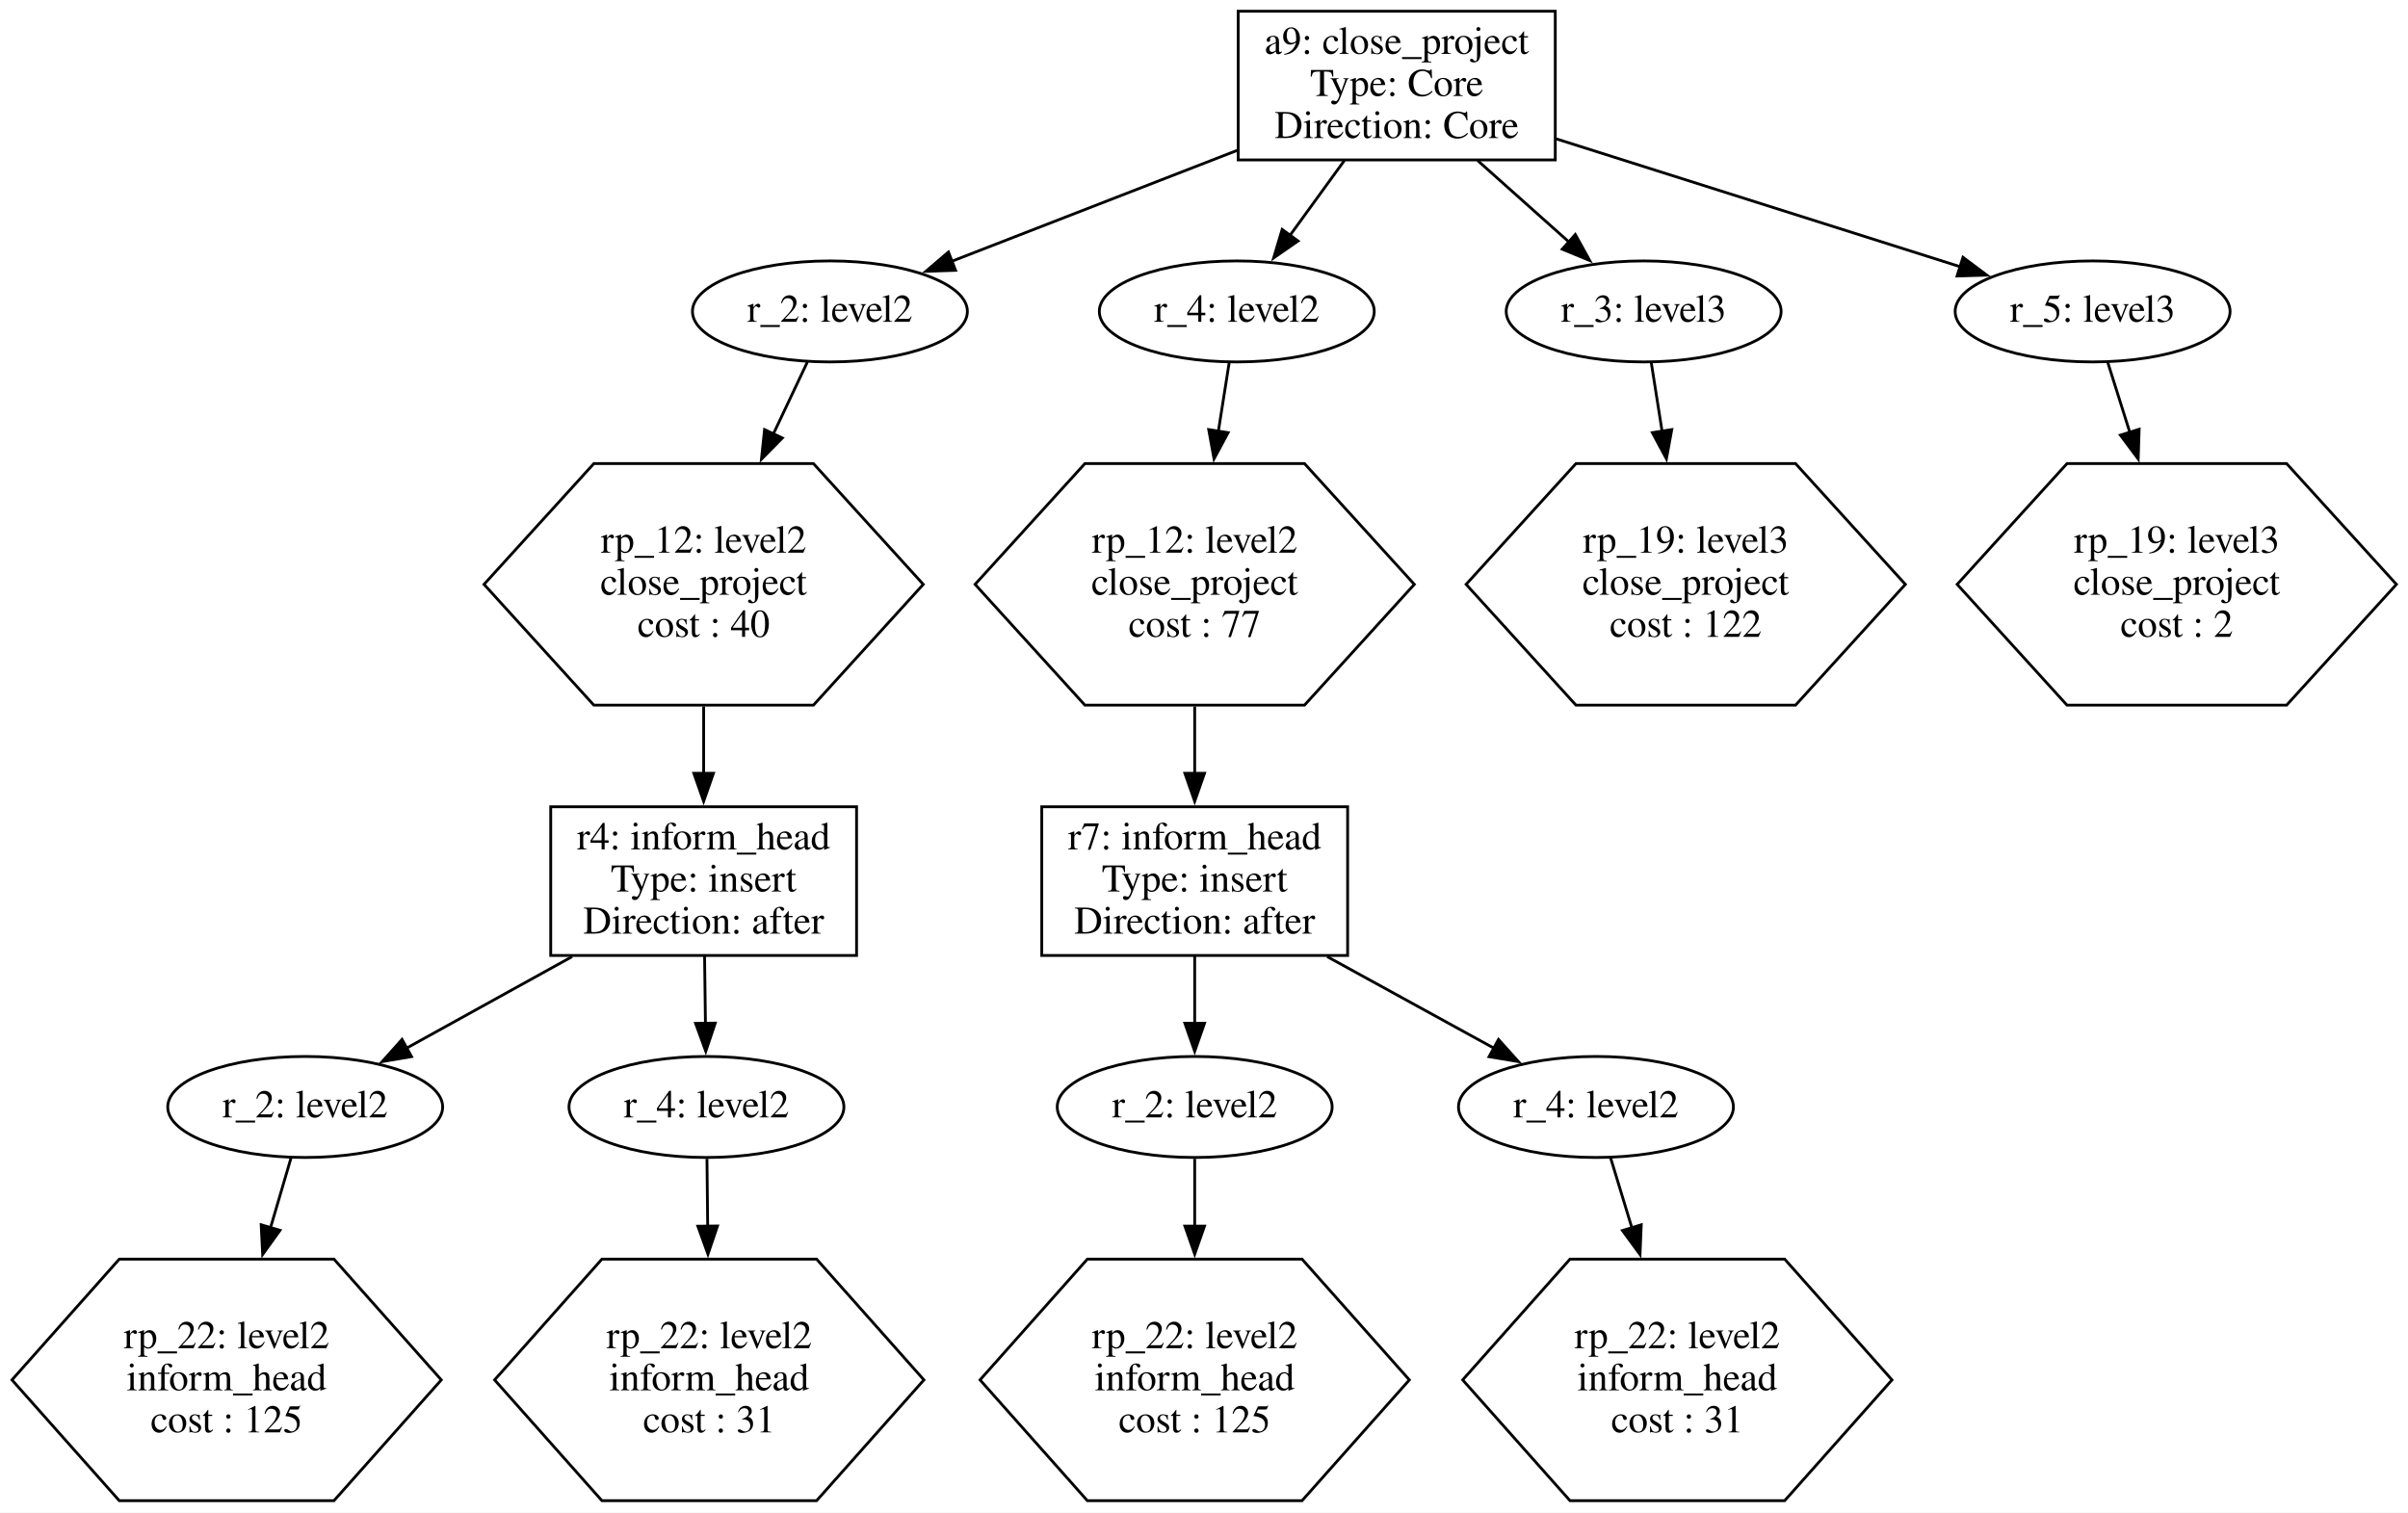
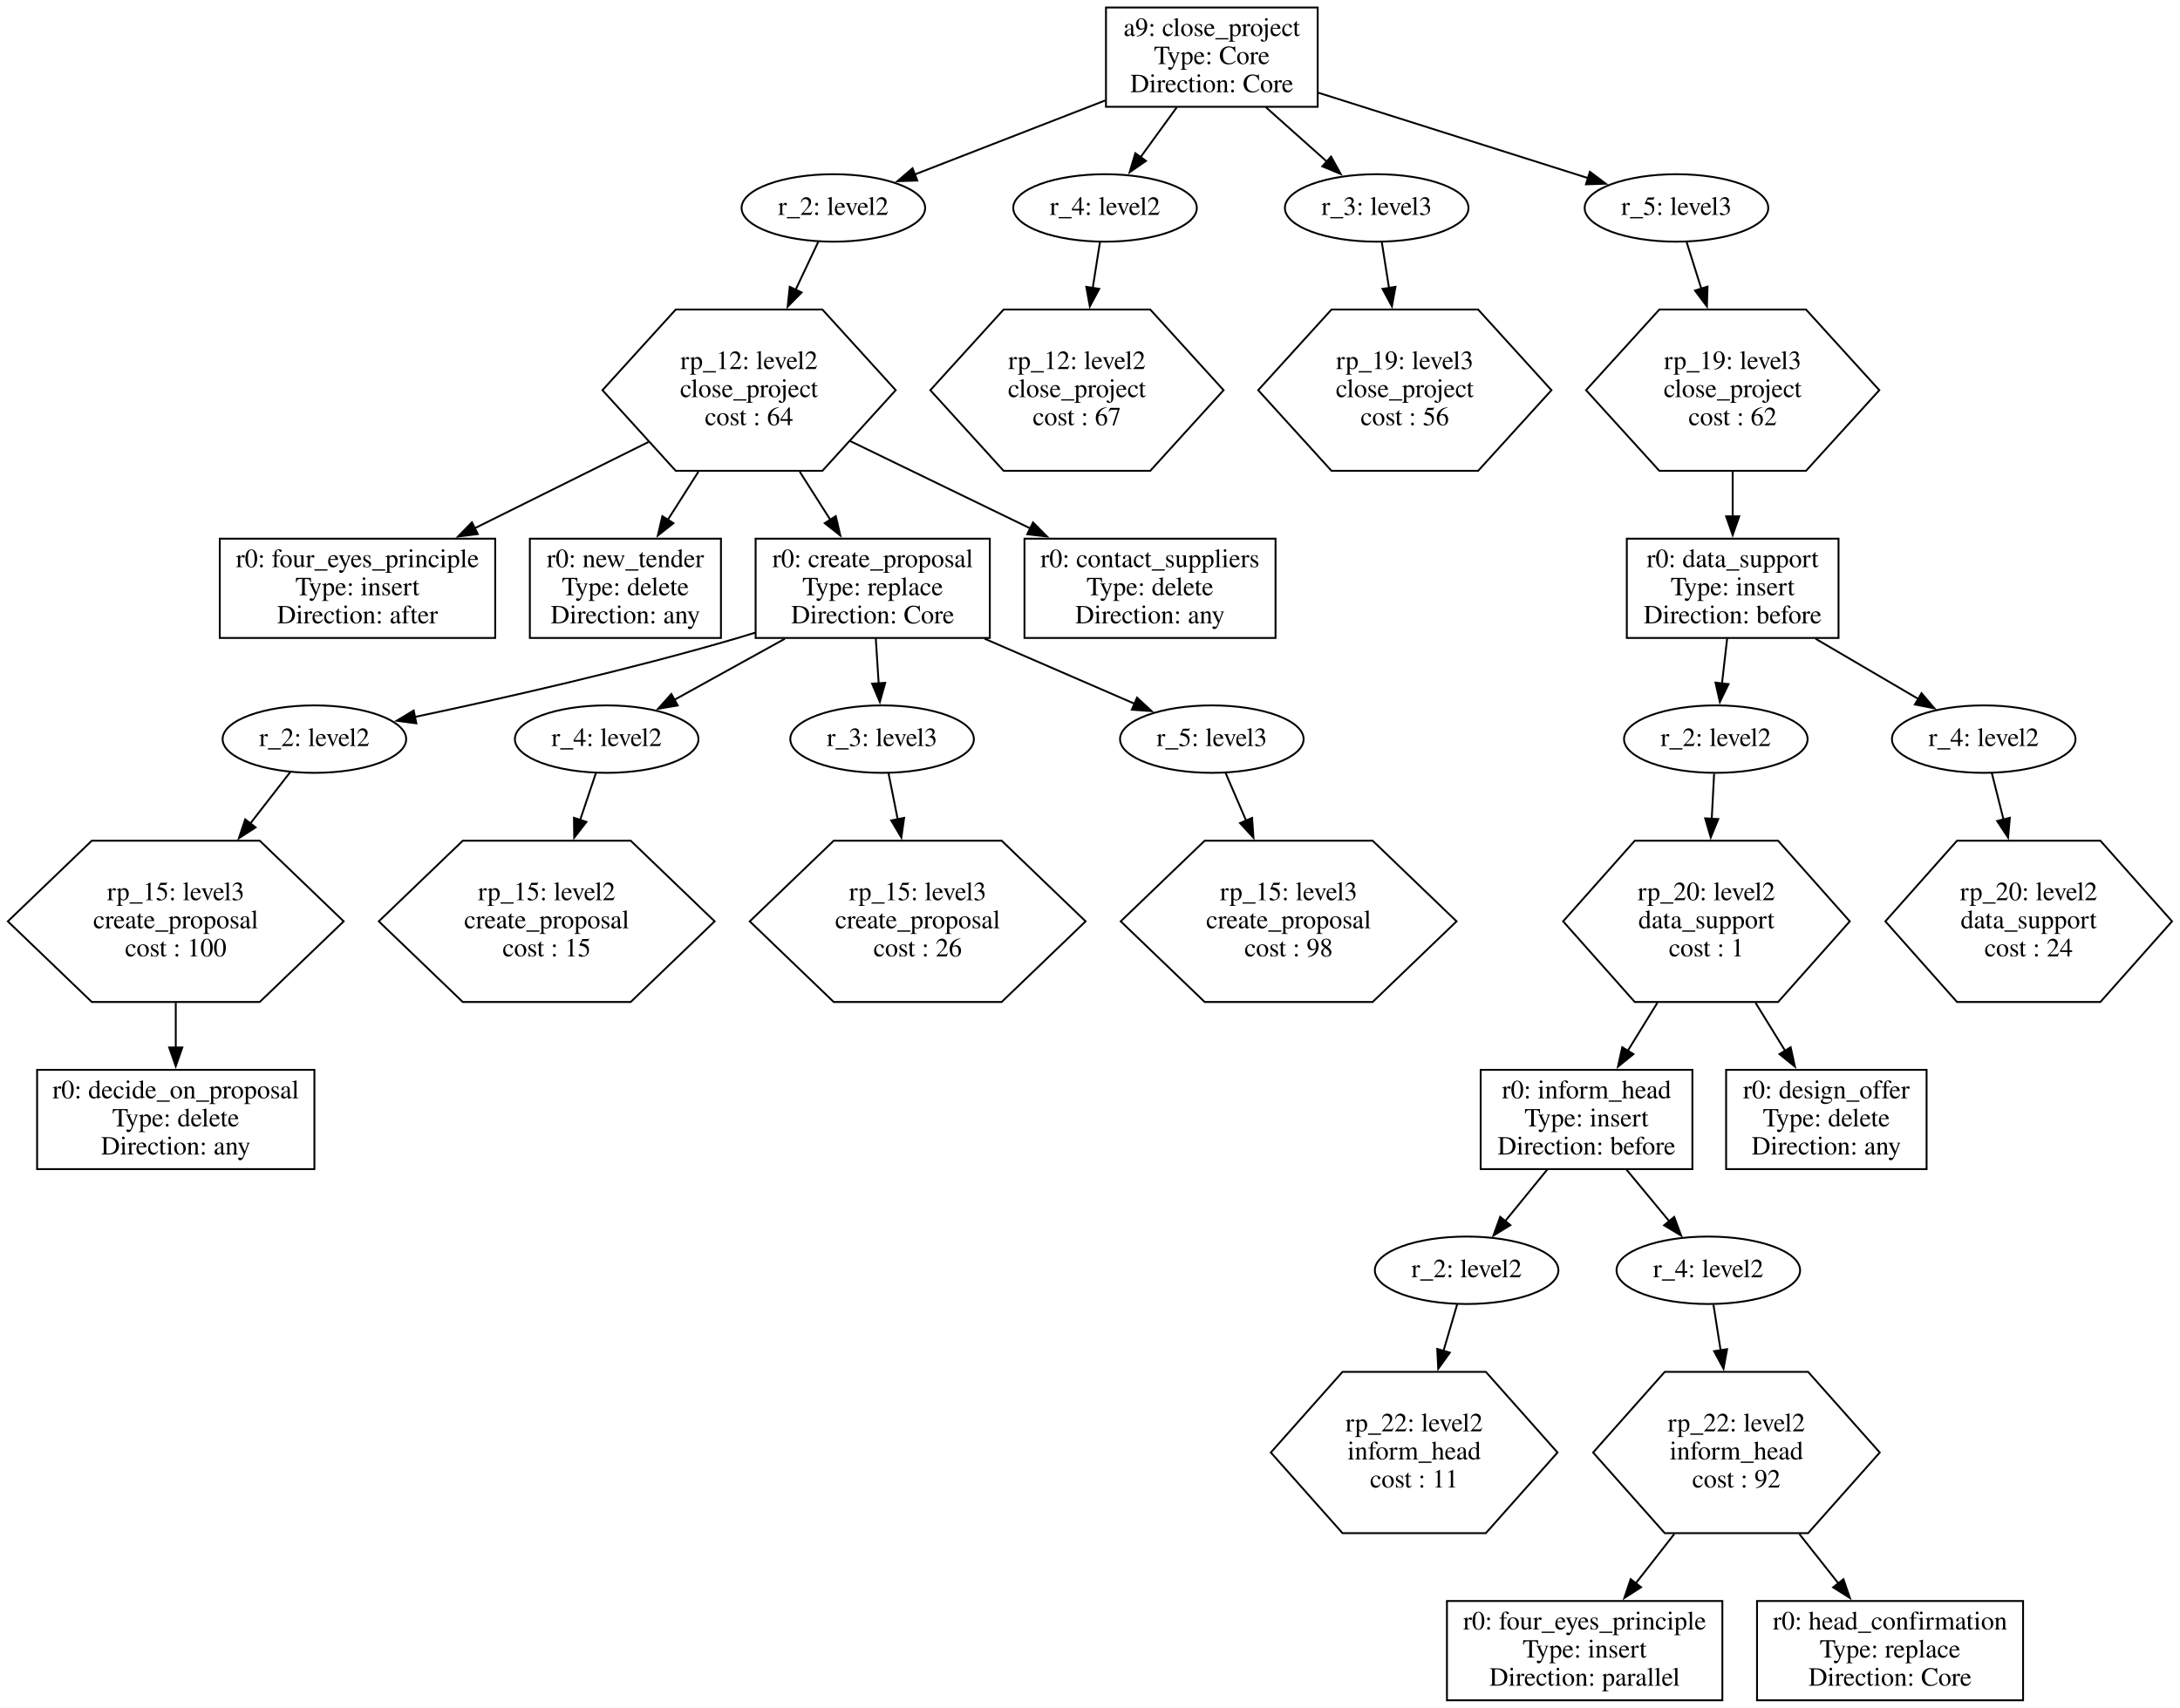
- <svg xmlns="http://www.w3.org/2000/svg" width="858pt" height="539pt" viewBox="0.00 0.00 858.13 539.10">
-   <g id="graph0" class="graph" transform="scale(1 1) rotate(0) translate(4 535.1)">
-     <polygon fill="white" stroke="none" points="-4,4 -4,-535.1 854.13,-535.1 854.13,4 -4,4" />
+ <svg xmlns="http://www.w3.org/2000/svg" width="1164pt" height="912pt" viewBox="0.00 0.00 1163.57 911.65">
+   <g id="graph0" class="graph" transform="scale(1 1) rotate(0) translate(4 907.65)">
+     <polygon fill="white" stroke="none" points="-4,4 -4,-907.65 1159.57,-907.65 1159.57,4 -4,4" />
    <g id="node1" class="node">
-       <polygon fill="none" stroke="black" points="550.25,-531.1 437.25,-531.1 437.25,-478.1 550.25,-478.1 550.25,-531.1" />
-       <text text-anchor="middle" x="493.75" y="-515.9" font-family="Times,serif" font-size="14.00">a9: close_project </text>
-       <text text-anchor="middle" x="493.75" y="-500.9" font-family="Times,serif" font-size="14.00"> Type: Core </text>
-       <text text-anchor="middle" x="493.75" y="-485.9" font-family="Times,serif" font-size="14.00"> Direction: Core</text>
+       <polygon fill="none" stroke="black" points="699.31,-903.65 586.31,-903.65 586.31,-850.65 699.31,-850.65 699.31,-903.65" />
+       <text text-anchor="middle" x="642.81" y="-888.45" font-family="Times,serif" font-size="14.00">a9: close_project </text>
+       <text text-anchor="middle" x="642.81" y="-873.45" font-family="Times,serif" font-size="14.00"> Type: Core </text>
+       <text text-anchor="middle" x="642.81" y="-858.45" font-family="Times,serif" font-size="14.00"> Direction: Core</text>
    </g>
    <g id="node2" class="node">
-       <ellipse fill="none" stroke="black" cx="291.75" cy="-424.1" rx="48.99" ry="18" />
-       <text text-anchor="middle" x="291.75" y="-420.4" font-family="Times,serif" font-size="14.00">r_2: level2</text>
+       <ellipse fill="none" stroke="black" cx="440.81" cy="-796.65" rx="48.99" ry="18" />
+       <text text-anchor="middle" x="440.81" y="-792.95" font-family="Times,serif" font-size="14.00">r_2: level2</text>
    </g>
    <g id="edge1" class="edge">
-       <path fill="none" stroke="black" d="M436.94,-481.52C404.62,-468.96 364.78,-453.48 335.01,-441.91" />
-       <polygon fill="black" stroke="black" points="336.53,-438.75 325.94,-438.39 334,-445.27 336.53,-438.75" />
+       <path fill="none" stroke="black" d="M586.01,-854.07C553.69,-841.51 513.84,-826.03 484.08,-814.46" />
+       <polygon fill="black" stroke="black" points="485.6,-811.29 475.01,-810.93 483.06,-817.82 485.6,-811.29" />
+     </g>
+     <g id="node17" class="node">
+       <ellipse fill="none" stroke="black" cx="585.81" cy="-796.65" rx="48.99" ry="18" />
+       <text text-anchor="middle" x="585.81" y="-792.95" font-family="Times,serif" font-size="14.00">r_4: level2</text>
+     </g>
+     <g id="edge16" class="edge">
+       <path fill="none" stroke="black" d="M624.15,-850.44C617.92,-841.87 610.98,-832.3 604.73,-823.7" />
+       <polygon fill="black" stroke="black" points="607.65,-821.76 598.94,-815.72 601.98,-825.87 607.65,-821.76" />
+     </g>
+     <g id="node19" class="node">
+       <ellipse fill="none" stroke="black" cx="730.81" cy="-796.65" rx="48.99" ry="18" />
+       <text text-anchor="middle" x="730.81" y="-792.95" font-family="Times,serif" font-size="14.00">r_3: level3</text>
+     </g>
+     <g id="edge18" class="edge">
+       <path fill="none" stroke="black" d="M671.63,-850.44C682.1,-841.1 693.87,-830.6 704.15,-821.44" />
+       <polygon fill="black" stroke="black" points="706.46,-824.07 711.59,-814.8 701.8,-818.84 706.46,-824.07" />
+     </g>
+     <g id="node21" class="node">
+       <ellipse fill="none" stroke="black" cx="890.81" cy="-796.65" rx="48.99" ry="18" />
+       <text text-anchor="middle" x="890.81" y="-792.95" font-family="Times,serif" font-size="14.00">r_5: level3</text>
+     </g>
+     <g id="edge20" class="edge">
+       <path fill="none" stroke="black" d="M699.71,-858.14C743.33,-844.33 802.81,-825.5 843.76,-812.54" />
+       <polygon fill="black" stroke="black" points="844.61,-815.94 853.09,-809.59 842.5,-809.27 844.61,-815.94" />
+     </g>
+     <g id="node3" class="node">
+       <polygon fill="none" stroke="black" points="474.08,-699.37 434.95,-742.42 356.68,-742.42 317.55,-699.37 356.68,-656.32 434.95,-656.32 474.08,-699.37" />
+       <text text-anchor="middle" x="395.81" y="-710.67" font-family="Times,serif" font-size="14.00">rp_12: level2 </text>
+       <text text-anchor="middle" x="395.81" y="-695.67" font-family="Times,serif" font-size="14.00"> close_project </text>
+       <text text-anchor="middle" x="395.81" y="-680.67" font-family="Times,serif" font-size="14.00"> cost : 64</text>
+     </g>
+     <g id="edge2" class="edge">
+       <path fill="none" stroke="black" d="M432.77,-778.61C429.28,-771.22 424.98,-762.13 420.57,-752.79" />
+       <polygon fill="black" stroke="black" points="423.85,-751.54 416.42,-743.99 417.52,-754.53 423.85,-751.54" />
+     </g>
+     <g id="node4" class="node">
+       <polygon fill="none" stroke="black" points="260.31,-620.1 113.31,-620.1 113.31,-567.1 260.31,-567.1 260.31,-620.1" />
+       <text text-anchor="middle" x="186.81" y="-604.9" font-family="Times,serif" font-size="14.00">r0: four_eyes_principle </text>
+       <text text-anchor="middle" x="186.81" y="-589.9" font-family="Times,serif" font-size="14.00"> Type: insert </text>
+       <text text-anchor="middle" x="186.81" y="-574.9" font-family="Times,serif" font-size="14.00"> Direction: after</text>
+     </g>
+     <g id="edge3" class="edge">
+       <path fill="none" stroke="black" d="M342.26,-671.78C313.92,-657.71 278.95,-640.35 249.36,-625.65" />
+       <polygon fill="black" stroke="black" points="251.01,-622.56 240.5,-621.25 247.9,-628.83 251.01,-622.56" />
+     </g>
+     <g id="node5" class="node">
+       <polygon fill="none" stroke="black" points="380.81,-620.1 278.81,-620.1 278.81,-567.1 380.81,-567.1 380.81,-620.1" />
+       <text text-anchor="middle" x="329.81" y="-604.9" font-family="Times,serif" font-size="14.00">r0: new_tender </text>
+       <text text-anchor="middle" x="329.81" y="-589.9" font-family="Times,serif" font-size="14.00"> Type: delete </text>
+       <text text-anchor="middle" x="329.81" y="-574.9" font-family="Times,serif" font-size="14.00"> Direction: any</text>
+     </g>
+     <g id="edge4" class="edge">
+       <path fill="none" stroke="black" d="M368.78,-655.86C363.36,-647.35 357.73,-638.48 352.48,-630.23" />
+       <polygon fill="black" stroke="black" points="355.44,-628.36 347.12,-621.8 349.53,-632.12 355.44,-628.36" />
+     </g>
+     <g id="node6" class="node">
+       <polygon fill="none" stroke="black" points="524.31,-620.1 399.31,-620.1 399.31,-567.1 524.31,-567.1 524.31,-620.1" />
+       <text text-anchor="middle" x="461.81" y="-604.9" font-family="Times,serif" font-size="14.00">r0: create_proposal </text>
+       <text text-anchor="middle" x="461.81" y="-589.9" font-family="Times,serif" font-size="14.00"> Type: replace </text>
+       <text text-anchor="middle" x="461.81" y="-574.9" font-family="Times,serif" font-size="14.00"> Direction: Core</text>
+     </g>
+     <g id="edge5" class="edge">
+       <path fill="none" stroke="black" d="M422.85,-655.86C428.27,-647.35 433.9,-638.48 439.15,-630.23" />
+       <polygon fill="black" stroke="black" points="442.1,-632.12 444.51,-621.8 436.19,-628.36 442.1,-632.12" />
+     </g>
+     <g id="node16" class="node">
+       <polygon fill="none" stroke="black" points="676.81,-620.1 542.81,-620.1 542.81,-567.1 676.81,-567.1 676.81,-620.1" />
+       <text text-anchor="middle" x="609.81" y="-604.9" font-family="Times,serif" font-size="14.00">r0: contact_suppliers </text>
+       <text text-anchor="middle" x="609.81" y="-589.9" font-family="Times,serif" font-size="14.00"> Type: delete </text>
+       <text text-anchor="middle" x="609.81" y="-574.9" font-family="Times,serif" font-size="14.00"> Direction: any</text>
+     </g>
+     <g id="edge15" class="edge">
+       <path fill="none" stroke="black" d="M449.82,-672.18C479.07,-658 515.4,-640.38 546.05,-625.52" />
+       <polygon fill="black" stroke="black" points="547.37,-628.77 554.84,-621.26 544.31,-622.47 547.37,-628.77" />
+     </g>
+     <g id="node7" class="node">
+       <ellipse fill="none" stroke="black" cx="163.81" cy="-513.1" rx="48.99" ry="18" />
+       <text text-anchor="middle" x="163.81" y="-509.4" font-family="Times,serif" font-size="14.00">r_2: level2</text>
+     </g>
+     <g id="edge6" class="edge">
+       <path fill="none" stroke="black" d="M399.12,-569.94C395.98,-568.95 392.87,-567.99 389.81,-567.1 331.53,-550 263.53,-534.66 217.47,-524.94" />
+       <polygon fill="black" stroke="black" points="218.23,-521.52 207.73,-522.9 216.8,-528.37 218.23,-521.52" />
+     </g>
+     <g id="node10" class="node">
+       <ellipse fill="none" stroke="black" cx="319.81" cy="-513.1" rx="48.99" ry="18" />
+       <text text-anchor="middle" x="319.81" y="-509.4" font-family="Times,serif" font-size="14.00">r_4: level2</text>
+     </g>
+     <g id="edge9" class="edge">
+       <path fill="none" stroke="black" d="M414.92,-566.68C395.75,-556.07 373.9,-544 355.99,-534.1" />
+       <polygon fill="black" stroke="black" points="357.72,-531.05 347.27,-529.28 354.33,-537.18 357.72,-531.05" />
+     </g>
+     <g id="node12" class="node">
+       <ellipse fill="none" stroke="black" cx="466.81" cy="-513.1" rx="48.99" ry="18" />
+       <text text-anchor="middle" x="466.81" y="-509.4" font-family="Times,serif" font-size="14.00">r_3: level3</text>
+     </g>
+     <g id="edge11" class="edge">
+       <path fill="none" stroke="black" d="M463.45,-566.89C463.94,-559.17 464.49,-550.66 464.99,-542.76" />
+       <polygon fill="black" stroke="black" points="468.47,-543.14 465.61,-532.94 461.49,-542.7 468.47,-543.14" />
+     </g>
+     <g id="node14" class="node">
+       <ellipse fill="none" stroke="black" cx="642.81" cy="-513.1" rx="48.99" ry="18" />
+       <text text-anchor="middle" x="642.81" y="-509.4" font-family="Times,serif" font-size="14.00">r_5: level3</text>
+     </g>
+     <g id="edge13" class="edge">
+       <path fill="none" stroke="black" d="M521.58,-566.68C547.84,-555.29 578,-542.21 601.68,-531.94" />
+       <polygon fill="black" stroke="black" points="602.89,-535.23 610.67,-528.04 600.11,-528.81 602.89,-535.23" />
+     </g>
+     <g id="node8" class="node">
+       <polygon fill="none" stroke="black" points="179.44,-415.82 134.63,-458.87 45,-458.87 0.18,-415.82 45,-372.77 134.63,-372.77 179.44,-415.82" />
+       <text text-anchor="middle" x="89.81" y="-427.12" font-family="Times,serif" font-size="14.00">rp_15: level3 </text>
+       <text text-anchor="middle" x="89.81" y="-412.12" font-family="Times,serif" font-size="14.00"> create_proposal </text>
+       <text text-anchor="middle" x="89.81" y="-397.12" font-family="Times,serif" font-size="14.00"> cost : 100</text>
+     </g>
+     <g id="edge7" class="edge">
+       <path fill="none" stroke="black" d="M150.92,-495.5C144.84,-487.67 137.21,-477.85 129.43,-467.83" />
+       <polygon fill="black" stroke="black" points="132.42,-465.97 123.52,-460.21 126.89,-470.26 132.42,-465.97" />
    </g>
    <g id="node9" class="node">
-       <ellipse fill="none" stroke="black" cx="436.75" cy="-424.1" rx="48.99" ry="18" />
-       <text text-anchor="middle" x="436.75" y="-420.4" font-family="Times,serif" font-size="14.00">r_4: level2</text>
+       <polygon fill="none" stroke="black" points="163.81,-336.55 15.81,-336.55 15.81,-283.55 163.81,-283.55 163.81,-336.55" />
+       <text text-anchor="middle" x="89.81" y="-321.35" font-family="Times,serif" font-size="14.00">r0: decide_on_proposal </text>
+       <text text-anchor="middle" x="89.81" y="-306.35" font-family="Times,serif" font-size="14.00"> Type: delete </text>
+       <text text-anchor="middle" x="89.81" y="-291.35" font-family="Times,serif" font-size="14.00"> Direction: any</text>
    </g>
    <g id="edge8" class="edge">
-       <path fill="none" stroke="black" d="M475.09,-477.89C468.86,-469.32 461.92,-459.76 455.67,-451.15" />
-       <polygon fill="black" stroke="black" points="458.58,-449.21 449.88,-443.17 452.92,-453.32 458.58,-449.21" />
-     </g>
-     <g id="node16" class="node">
-       <ellipse fill="none" stroke="black" cx="581.75" cy="-424.1" rx="48.99" ry="18" />
-       <text text-anchor="middle" x="581.75" y="-420.4" font-family="Times,serif" font-size="14.00">r_3: level3</text>
-     </g>
-     <g id="edge15" class="edge">
-       <path fill="none" stroke="black" d="M522.57,-477.89C533.03,-468.56 544.81,-458.05 555.08,-448.89" />
-       <polygon fill="black" stroke="black" points="557.39,-451.52 562.52,-442.25 552.73,-446.29 557.39,-451.52" />
+       <path fill="none" stroke="black" d="M89.81,-372.31C89.81,-364.36 89.81,-356.1 89.81,-348.32" />
+       <polygon fill="black" stroke="black" points="93.31,-348.49 89.81,-338.49 86.31,-348.49 93.31,-348.49" />
+     </g>
+     <g id="node11" class="node">
+       <polygon fill="none" stroke="black" points="377.44,-415.82 332.63,-458.87 243,-458.87 198.18,-415.82 243,-372.77 332.63,-372.77 377.44,-415.82" />
+       <text text-anchor="middle" x="287.81" y="-427.12" font-family="Times,serif" font-size="14.00">rp_15: level2 </text>
+       <text text-anchor="middle" x="287.81" y="-412.12" font-family="Times,serif" font-size="14.00"> create_proposal </text>
+       <text text-anchor="middle" x="287.81" y="-397.12" font-family="Times,serif" font-size="14.00"> cost : 15</text>
+     </g>
+     <g id="edge10" class="edge">
+       <path fill="none" stroke="black" d="M314.09,-495.06C311.66,-487.83 308.69,-478.97 305.62,-469.84" />
+       <polygon fill="black" stroke="black" points="308.99,-468.88 302.49,-460.51 302.35,-471.1 308.99,-468.88" />
+     </g>
+     <g id="node13" class="node">
+       <polygon fill="none" stroke="black" points="575.44,-415.82 530.63,-458.87 441,-458.87 396.18,-415.82 441,-372.77 530.63,-372.77 575.44,-415.82" />
+       <text text-anchor="middle" x="485.81" y="-427.12" font-family="Times,serif" font-size="14.00">rp_15: level3 </text>
+       <text text-anchor="middle" x="485.81" y="-412.12" font-family="Times,serif" font-size="14.00"> create_proposal </text>
+       <text text-anchor="middle" x="485.81" y="-397.12" font-family="Times,serif" font-size="14.00"> cost : 26</text>
+     </g>
+     <g id="edge12" class="edge">
+       <path fill="none" stroke="black" d="M470.21,-495.06C471.64,-487.91 473.38,-479.16 475.18,-470.13" />
+       <polygon fill="black" stroke="black" points="478.57,-471.05 477.09,-460.56 471.7,-469.68 478.57,-471.05" />
+     </g>
+     <g id="node15" class="node">
+       <polygon fill="none" stroke="black" points="773.44,-415.82 728.63,-458.87 639,-458.87 594.18,-415.82 639,-372.77 728.63,-372.77 773.44,-415.82" />
+       <text text-anchor="middle" x="683.81" y="-427.12" font-family="Times,serif" font-size="14.00">rp_15: level3 </text>
+       <text text-anchor="middle" x="683.81" y="-412.12" font-family="Times,serif" font-size="14.00"> create_proposal </text>
+       <text text-anchor="middle" x="683.81" y="-397.12" font-family="Times,serif" font-size="14.00"> cost : 98</text>
+     </g>
+     <g id="edge14" class="edge">
+       <path fill="none" stroke="black" d="M650.14,-495.06C653.29,-487.75 657.15,-478.77 661.13,-469.54" />
+       <polygon fill="black" stroke="black" points="664.3,-471.03 665.03,-460.47 657.87,-468.27 664.3,-471.03" />
    </g>
    <g id="node18" class="node">
-       <ellipse fill="none" stroke="black" cx="741.75" cy="-424.1" rx="48.99" ry="18" />
-       <text text-anchor="middle" x="741.75" y="-420.4" font-family="Times,serif" font-size="14.00">r_5: level3</text>
+       <polygon fill="none" stroke="black" points="649.08,-699.37 609.95,-742.42 531.68,-742.42 492.55,-699.37 531.68,-656.32 609.95,-656.32 649.08,-699.37" />
+       <text text-anchor="middle" x="570.81" y="-710.67" font-family="Times,serif" font-size="14.00">rp_12: level2 </text>
+       <text text-anchor="middle" x="570.81" y="-695.67" font-family="Times,serif" font-size="14.00"> close_project </text>
+       <text text-anchor="middle" x="570.81" y="-680.67" font-family="Times,serif" font-size="14.00"> cost : 67</text>
    </g>
    <g id="edge17" class="edge">
-       <path fill="none" stroke="black" d="M550.65,-485.59C594.27,-471.78 653.74,-452.95 694.7,-439.99" />
-       <polygon fill="black" stroke="black" points="695.55,-443.39 704.03,-437.04 693.44,-436.72 695.55,-443.39" />
-     </g>
-     <g id="node3" class="node">
-       <polygon fill="none" stroke="black" points="325.02,-326.82 285.88,-369.87 207.62,-369.87 168.48,-326.82 207.62,-283.77 285.88,-283.77 325.02,-326.82" />
-       <text text-anchor="middle" x="246.75" y="-338.12" font-family="Times,serif" font-size="14.00">rp_12: level2 </text>
-       <text text-anchor="middle" x="246.75" y="-323.12" font-family="Times,serif" font-size="14.00"> close_project </text>
-       <text text-anchor="middle" x="246.75" y="-308.12" font-family="Times,serif" font-size="14.00"> cost : 40</text>
-     </g>
-     <g id="edge2" class="edge">
-       <path fill="none" stroke="black" d="M283.71,-406.06C280.22,-398.67 275.92,-389.58 271.51,-380.24" />
-       <polygon fill="black" stroke="black" points="274.79,-378.99 267.35,-371.44 268.46,-381.98 274.79,-378.99" />
-     </g>
-     <g id="node4" class="node">
-       <polygon fill="none" stroke="black" points="301.25,-247.55 192.25,-247.55 192.25,-194.55 301.25,-194.55 301.25,-247.55" />
-       <text text-anchor="middle" x="246.75" y="-232.35" font-family="Times,serif" font-size="14.00">r4: inform_head </text>
-       <text text-anchor="middle" x="246.75" y="-217.35" font-family="Times,serif" font-size="14.00"> Type: insert </text>
-       <text text-anchor="middle" x="246.75" y="-202.35" font-family="Times,serif" font-size="14.00"> Direction: after</text>
-     </g>
-     <g id="edge3" class="edge">
-       <path fill="none" stroke="black" d="M246.75,-283.31C246.75,-275.36 246.75,-267.1 246.75,-259.32" />
-       <polygon fill="black" stroke="black" points="250.25,-259.49 246.75,-249.49 243.25,-259.49 250.25,-259.49" />
-     </g>
-     <g id="node5" class="node">
-       <ellipse fill="none" stroke="black" cx="104.75" cy="-140.55" rx="48.99" ry="18" />
-       <text text-anchor="middle" x="104.75" y="-136.85" font-family="Times,serif" font-size="14.00">r_2: level2</text>
-     </g>
-     <g id="edge4" class="edge">
-       <path fill="none" stroke="black" d="M199.86,-194.13C180.68,-183.52 158.84,-171.45 140.93,-161.55" />
-       <polygon fill="black" stroke="black" points="142.66,-158.5 132.21,-156.73 139.27,-164.63 142.66,-158.5" />
-     </g>
-     <g id="node7" class="node">
-       <ellipse fill="none" stroke="black" cx="247.75" cy="-140.55" rx="48.99" ry="18" />
-       <text text-anchor="middle" x="247.75" y="-136.85" font-family="Times,serif" font-size="14.00">r_4: level2</text>
-     </g>
-     <g id="edge6" class="edge">
-       <path fill="none" stroke="black" d="M247.08,-194.34C247.18,-186.62 247.28,-178.11 247.39,-170.21" />
-       <polygon fill="black" stroke="black" points="250.88,-170.44 247.51,-160.39 243.88,-170.35 250.88,-170.44" />
-     </g>
-     <g id="node6" class="node">
-       <polygon fill="none" stroke="black" points="153.25,-43.27 115,-86.32 38.5,-86.32 0.25,-43.27 38.5,-0.22 115,-0.22 153.25,-43.27" />
-       <text text-anchor="middle" x="76.75" y="-54.57" font-family="Times,serif" font-size="14.00">rp_22: level2 </text>
-       <text text-anchor="middle" x="76.75" y="-39.57" font-family="Times,serif" font-size="14.00"> inform_head </text>
-       <text text-anchor="middle" x="76.75" y="-24.57" font-family="Times,serif" font-size="14.00"> cost : 125</text>
-     </g>
-     <g id="edge5" class="edge">
-       <path fill="none" stroke="black" d="M99.74,-122.52C97.62,-115.28 95.01,-106.42 92.33,-97.29" />
-       <polygon fill="black" stroke="black" points="95.77,-96.59 89.59,-87.98 89.06,-98.56 95.77,-96.59" />
-     </g>
-     <g id="node8" class="node">
-       <polygon fill="none" stroke="black" points="325.25,-43.27 287,-86.32 210.5,-86.32 172.25,-43.27 210.5,-0.22 287,-0.22 325.25,-43.27" />
-       <text text-anchor="middle" x="248.75" y="-54.57" font-family="Times,serif" font-size="14.00">rp_22: level2 </text>
-       <text text-anchor="middle" x="248.75" y="-39.57" font-family="Times,serif" font-size="14.00"> inform_head </text>
-       <text text-anchor="middle" x="248.75" y="-24.57" font-family="Times,serif" font-size="14.00"> cost : 31</text>
-     </g>
-     <g id="edge7" class="edge">
-       <path fill="none" stroke="black" d="M247.93,-122.07C248.01,-115.13 248.1,-106.72 248.19,-98.05" />
-       <polygon fill="black" stroke="black" points="251.69,-98.13 248.29,-88.09 244.69,-98.05 251.69,-98.13" />
-     </g>
-     <g id="node10" class="node">
-       <polygon fill="none" stroke="black" points="500.02,-326.82 460.88,-369.87 382.62,-369.87 343.48,-326.82 382.62,-283.77 460.88,-283.77 500.02,-326.82" />
-       <text text-anchor="middle" x="421.75" y="-338.12" font-family="Times,serif" font-size="14.00">rp_12: level2 </text>
-       <text text-anchor="middle" x="421.75" y="-323.12" font-family="Times,serif" font-size="14.00"> close_project </text>
-       <text text-anchor="middle" x="421.75" y="-308.12" font-family="Times,serif" font-size="14.00"> cost : 77</text>
-     </g>
-     <g id="edge9" class="edge">
-       <path fill="none" stroke="black" d="M434.07,-406.06C432.96,-398.99 431.6,-390.35 430.19,-381.43" />
-       <polygon fill="black" stroke="black" points="433.65,-380.9 428.64,-371.57 426.74,-381.99 433.65,-380.9" />
-     </g>
-     <g id="node11" class="node">
-       <polygon fill="none" stroke="black" points="476.25,-247.55 367.25,-247.55 367.25,-194.55 476.25,-194.55 476.25,-247.55" />
-       <text text-anchor="middle" x="421.75" y="-232.35" font-family="Times,serif" font-size="14.00">r7: inform_head </text>
-       <text text-anchor="middle" x="421.75" y="-217.35" font-family="Times,serif" font-size="14.00"> Type: insert </text>
-       <text text-anchor="middle" x="421.75" y="-202.35" font-family="Times,serif" font-size="14.00"> Direction: after</text>
-     </g>
-     <g id="edge10" class="edge">
-       <path fill="none" stroke="black" d="M421.75,-283.31C421.75,-275.36 421.75,-267.1 421.75,-259.32" />
-       <polygon fill="black" stroke="black" points="425.25,-259.49 421.75,-249.49 418.25,-259.49 425.25,-259.49" />
-     </g>
-     <g id="node12" class="node">
-       <ellipse fill="none" stroke="black" cx="421.75" cy="-140.55" rx="48.99" ry="18" />
-       <text text-anchor="middle" x="421.75" y="-136.85" font-family="Times,serif" font-size="14.00">r_2: level2</text>
-     </g>
-     <g id="edge11" class="edge">
-       <path fill="none" stroke="black" d="M421.75,-194.34C421.75,-186.62 421.75,-178.11 421.75,-170.21" />
-       <polygon fill="black" stroke="black" points="425.25,-170.39 421.75,-160.39 418.25,-170.39 425.25,-170.39" />
-     </g>
-     <g id="node14" class="node">
-       <ellipse fill="none" stroke="black" cx="564.75" cy="-140.55" rx="48.99" ry="18" />
-       <text text-anchor="middle" x="564.75" y="-136.85" font-family="Times,serif" font-size="14.00">r_4: level2</text>
-     </g>
-     <g id="edge13" class="edge">
-       <path fill="none" stroke="black" d="M468.97,-194.13C488.37,-183.48 510.49,-171.34 528.57,-161.41" />
-       <polygon fill="black" stroke="black" points="530.02,-164.61 537.1,-156.73 526.65,-158.47 530.02,-164.61" />
-     </g>
-     <g id="node13" class="node">
-       <polygon fill="none" stroke="black" points="498.25,-43.27 460,-86.32 383.5,-86.32 345.25,-43.27 383.5,-0.22 460,-0.22 498.25,-43.27" />
-       <text text-anchor="middle" x="421.75" y="-54.57" font-family="Times,serif" font-size="14.00">rp_22: level2 </text>
-       <text text-anchor="middle" x="421.75" y="-39.57" font-family="Times,serif" font-size="14.00"> inform_head </text>
-       <text text-anchor="middle" x="421.75" y="-24.57" font-family="Times,serif" font-size="14.00"> cost : 125</text>
-     </g>
-     <g id="edge12" class="edge">
-       <path fill="none" stroke="black" d="M421.75,-122.07C421.75,-115.13 421.75,-106.72 421.75,-98.05" />
-       <polygon fill="black" stroke="black" points="425.25,-98.09 421.75,-88.09 418.25,-98.09 425.25,-98.09" />
-     </g>
-     <g id="node15" class="node">
-       <polygon fill="none" stroke="black" points="670.25,-43.27 632,-86.32 555.5,-86.32 517.25,-43.27 555.5,-0.22 632,-0.22 670.25,-43.27" />
-       <text text-anchor="middle" x="593.75" y="-54.57" font-family="Times,serif" font-size="14.00">rp_22: level2 </text>
-       <text text-anchor="middle" x="593.75" y="-39.57" font-family="Times,serif" font-size="14.00"> inform_head </text>
-       <text text-anchor="middle" x="593.75" y="-24.57" font-family="Times,serif" font-size="14.00"> cost : 31</text>
-     </g>
-     <g id="edge14" class="edge">
-       <path fill="none" stroke="black" d="M569.94,-122.52C572.14,-115.28 574.83,-106.42 577.61,-97.29" />
-       <polygon fill="black" stroke="black" points="580.89,-98.56 580.45,-87.97 574.19,-96.52 580.89,-98.56" />
-     </g>
-     <g id="node17" class="node">
-       <polygon fill="none" stroke="black" points="675.02,-326.82 635.88,-369.87 557.62,-369.87 518.48,-326.82 557.62,-283.77 635.88,-283.77 675.02,-326.82" />
-       <text text-anchor="middle" x="596.75" y="-338.12" font-family="Times,serif" font-size="14.00">rp_19: level3 </text>
-       <text text-anchor="middle" x="596.75" y="-323.12" font-family="Times,serif" font-size="14.00"> close_project </text>
-       <text text-anchor="middle" x="596.75" y="-308.12" font-family="Times,serif" font-size="14.00"> cost : 122</text>
-     </g>
-     <g id="edge16" class="edge">
-       <path fill="none" stroke="black" d="M584.43,-406.06C585.55,-398.99 586.91,-390.35 588.31,-381.43" />
-       <polygon fill="black" stroke="black" points="591.77,-381.99 589.86,-371.57 584.85,-380.9 591.77,-381.99" />
-     </g>
-     <g id="node19" class="node">
-       <polygon fill="none" stroke="black" points="850.02,-326.82 810.88,-369.87 732.62,-369.87 693.48,-326.82 732.62,-283.77 810.88,-283.77 850.02,-326.82" />
-       <text text-anchor="middle" x="771.75" y="-338.12" font-family="Times,serif" font-size="14.00">rp_19: level3 </text>
-       <text text-anchor="middle" x="771.75" y="-323.12" font-family="Times,serif" font-size="14.00"> close_project </text>
-       <text text-anchor="middle" x="771.75" y="-308.12" font-family="Times,serif" font-size="14.00"> cost : 2</text>
-     </g>
-     <g id="edge18" class="edge">
-       <path fill="none" stroke="black" d="M747.11,-406.06C749.39,-398.83 752.18,-389.97 755.06,-380.84" />
-       <polygon fill="black" stroke="black" points="758.33,-382.11 757.99,-371.52 751.65,-380.01 758.33,-382.11" />
+       <path fill="none" stroke="black" d="M583.13,-778.61C582.02,-771.54 580.66,-762.9 579.25,-753.98" />
+       <polygon fill="black" stroke="black" points="582.71,-753.45 577.7,-744.12 575.8,-754.54 582.71,-753.45" />
+     </g>
+     <g id="node20" class="node">
+       <polygon fill="none" stroke="black" points="824.08,-699.37 784.95,-742.42 706.68,-742.42 667.55,-699.37 706.68,-656.32 784.95,-656.32 824.08,-699.37" />
+       <text text-anchor="middle" x="745.81" y="-710.67" font-family="Times,serif" font-size="14.00">rp_19: level3 </text>
+       <text text-anchor="middle" x="745.81" y="-695.67" font-family="Times,serif" font-size="14.00"> close_project </text>
+       <text text-anchor="middle" x="745.81" y="-680.67" font-family="Times,serif" font-size="14.00"> cost : 56</text>
+     </g>
+     <g id="edge19" class="edge">
+       <path fill="none" stroke="black" d="M733.5,-778.61C734.61,-771.54 735.97,-762.9 737.37,-753.98" />
+       <polygon fill="black" stroke="black" points="740.83,-754.54 738.93,-744.12 733.91,-753.45 740.83,-754.54" />
+     </g>
+     <g id="node22" class="node">
+       <polygon fill="none" stroke="black" points="999.08,-699.37 959.95,-742.42 881.68,-742.42 842.55,-699.37 881.68,-656.32 959.95,-656.32 999.08,-699.37" />
+       <text text-anchor="middle" x="920.81" y="-710.67" font-family="Times,serif" font-size="14.00">rp_19: level3 </text>
+       <text text-anchor="middle" x="920.81" y="-695.67" font-family="Times,serif" font-size="14.00"> close_project </text>
+       <text text-anchor="middle" x="920.81" y="-680.67" font-family="Times,serif" font-size="14.00"> cost : 62</text>
+     </g>
+     <g id="edge21" class="edge">
+       <path fill="none" stroke="black" d="M896.18,-778.61C898.46,-771.38 901.25,-762.52 904.12,-753.38" />
+       <polygon fill="black" stroke="black" points="907.39,-754.66 907.06,-744.07 900.71,-752.55 907.39,-754.66" />
+     </g>
+     <g id="node23" class="node">
+       <polygon fill="none" stroke="black" points="977.31,-620.1 864.31,-620.1 864.31,-567.1 977.31,-567.1 977.31,-620.1" />
+       <text text-anchor="middle" x="920.81" y="-604.9" font-family="Times,serif" font-size="14.00">r0: data_support </text>
+       <text text-anchor="middle" x="920.81" y="-589.9" font-family="Times,serif" font-size="14.00"> Type: insert </text>
+       <text text-anchor="middle" x="920.81" y="-574.9" font-family="Times,serif" font-size="14.00"> Direction: before</text>
+     </g>
+     <g id="edge22" class="edge">
+       <path fill="none" stroke="black" d="M920.81,-655.86C920.81,-647.91 920.81,-639.65 920.81,-631.87" />
+       <polygon fill="black" stroke="black" points="924.31,-632.04 920.81,-622.04 917.31,-632.04 924.31,-632.04" />
+     </g>
+     <g id="node24" class="node">
+       <ellipse fill="none" stroke="black" cx="911.81" cy="-513.1" rx="48.99" ry="18" />
+       <text text-anchor="middle" x="911.81" y="-509.4" font-family="Times,serif" font-size="14.00">r_2: level2</text>
+     </g>
+     <g id="edge23" class="edge">
+       <path fill="none" stroke="black" d="M917.87,-566.89C916.98,-559.17 916.01,-550.66 915.1,-542.76" />
+       <polygon fill="black" stroke="black" points="918.59,-542.47 913.97,-532.93 911.64,-543.26 918.59,-542.47" />
+     </g>
+     <g id="node34" class="node">
+       <ellipse fill="none" stroke="black" cx="1054.81" cy="-513.1" rx="48.99" ry="18" />
+       <text text-anchor="middle" x="1054.81" y="-509.4" font-family="Times,serif" font-size="14.00">r_4: level2</text>
+     </g>
+     <g id="edge33" class="edge">
+       <path fill="none" stroke="black" d="M965.06,-566.68C982.87,-556.25 1003.1,-544.39 1019.84,-534.58" />
+       <polygon fill="black" stroke="black" points="1021.6,-537.61 1028.46,-529.54 1018.06,-531.57 1021.6,-537.61" />
+     </g>
+     <g id="node25" class="node">
+       <polygon fill="none" stroke="black" points="983.32,-415.82 945.07,-458.87 868.56,-458.87 830.31,-415.82 868.56,-372.77 945.07,-372.77 983.32,-415.82" />
+       <text text-anchor="middle" x="906.81" y="-427.12" font-family="Times,serif" font-size="14.00">rp_20: level2 </text>
+       <text text-anchor="middle" x="906.81" y="-412.12" font-family="Times,serif" font-size="14.00"> data_support </text>
+       <text text-anchor="middle" x="906.81" y="-397.12" font-family="Times,serif" font-size="14.00"> cost : 1</text>
+     </g>
+     <g id="edge24" class="edge">
+       <path fill="none" stroke="black" d="M910.9,-494.62C910.53,-487.67 910.09,-479.27 909.64,-470.6" />
+       <polygon fill="black" stroke="black" points="913.13,-470.44 909.11,-460.64 906.14,-470.81 913.13,-470.44" />
+     </g>
+     <g id="node26" class="node">
+       <polygon fill="none" stroke="black" points="899.31,-336.55 786.31,-336.55 786.31,-283.55 899.31,-283.55 899.31,-336.55" />
+       <text text-anchor="middle" x="842.81" y="-321.35" font-family="Times,serif" font-size="14.00">r0: inform_head </text>
+       <text text-anchor="middle" x="842.81" y="-306.35" font-family="Times,serif" font-size="14.00"> Type: insert </text>
+       <text text-anchor="middle" x="842.81" y="-291.35" font-family="Times,serif" font-size="14.00"> Direction: before</text>
+     </g>
+     <g id="edge25" class="edge">
+       <path fill="none" stroke="black" d="M880.6,-372.31C875.35,-363.8 869.88,-354.93 864.79,-346.68" />
+       <polygon fill="black" stroke="black" points="867.83,-344.94 859.6,-338.27 861.87,-348.62 867.83,-344.94" />
+     </g>
+     <g id="node33" class="node">
+       <polygon fill="none" stroke="black" points="1024.31,-336.55 917.31,-336.55 917.31,-283.55 1024.31,-283.55 1024.31,-336.55" />
+       <text text-anchor="middle" x="970.81" y="-321.35" font-family="Times,serif" font-size="14.00">r0: design_offer </text>
+       <text text-anchor="middle" x="970.81" y="-306.35" font-family="Times,serif" font-size="14.00"> Type: delete </text>
+       <text text-anchor="middle" x="970.81" y="-291.35" font-family="Times,serif" font-size="14.00"> Direction: any</text>
+     </g>
+     <g id="edge32" class="edge">
+       <path fill="none" stroke="black" d="M933.03,-372.31C938.28,-363.8 943.75,-354.93 948.84,-346.68" />
+       <polygon fill="black" stroke="black" points="951.76,-348.62 954.03,-338.27 945.8,-344.94 951.76,-348.62" />
+     </g>
+     <g id="node27" class="node">
+       <ellipse fill="none" stroke="black" cx="778.81" cy="-229.55" rx="48.99" ry="18" />
+       <text text-anchor="middle" x="778.81" y="-225.85" font-family="Times,serif" font-size="14.00">r_2: level2</text>
+     </g>
+     <g id="edge26" class="edge">
+       <path fill="none" stroke="black" d="M821.86,-283.34C814.61,-274.45 806.49,-264.5 799.28,-255.65" />
+       <polygon fill="black" stroke="black" points="802.16,-253.64 793.12,-248.1 796.73,-258.06 802.16,-253.64" />
+     </g>
+     <g id="node29" class="node">
+       <ellipse fill="none" stroke="black" cx="907.81" cy="-229.55" rx="48.99" ry="18" />
+       <text text-anchor="middle" x="907.81" y="-225.85" font-family="Times,serif" font-size="14.00">r_4: level2</text>
+     </g>
+     <g id="edge28" class="edge">
+       <path fill="none" stroke="black" d="M864.1,-283.34C871.46,-274.45 879.7,-264.5 887.03,-255.65" />
+       <polygon fill="black" stroke="black" points="889.61,-258.03 893.29,-248.09 884.21,-253.56 889.61,-258.03" />
+     </g>
+     <g id="node28" class="node">
+       <polygon fill="none" stroke="black" points="827.32,-132.27 789.07,-175.32 712.56,-175.32 674.31,-132.27 712.56,-89.22 789.07,-89.22 827.32,-132.27" />
+       <text text-anchor="middle" x="750.81" y="-143.57" font-family="Times,serif" font-size="14.00">rp_22: level2 </text>
+       <text text-anchor="middle" x="750.81" y="-128.57" font-family="Times,serif" font-size="14.00"> inform_head </text>
+       <text text-anchor="middle" x="750.81" y="-113.57" font-family="Times,serif" font-size="14.00"> cost : 11</text>
+     </g>
+     <g id="edge27" class="edge">
+       <path fill="none" stroke="black" d="M773.81,-211.52C771.68,-204.28 769.08,-195.42 766.39,-186.29" />
+       <polygon fill="black" stroke="black" points="769.84,-185.59 763.66,-176.98 763.12,-187.56 769.84,-185.59" />
+     </g>
+     <g id="node30" class="node">
+       <polygon fill="none" stroke="black" points="999.32,-132.27 961.07,-175.32 884.56,-175.32 846.31,-132.27 884.56,-89.22 961.07,-89.22 999.32,-132.27" />
+       <text text-anchor="middle" x="922.81" y="-143.57" font-family="Times,serif" font-size="14.00">rp_22: level2 </text>
+       <text text-anchor="middle" x="922.81" y="-128.57" font-family="Times,serif" font-size="14.00"> inform_head </text>
+       <text text-anchor="middle" x="922.81" y="-113.57" font-family="Times,serif" font-size="14.00"> cost : 92</text>
+     </g>
+     <g id="edge29" class="edge">
+       <path fill="none" stroke="black" d="M910.5,-211.52C911.61,-204.44 912.97,-195.8 914.37,-186.88" />
+       <polygon fill="black" stroke="black" points="917.83,-187.44 915.93,-177.02 910.91,-186.36 917.83,-187.44" />
+     </g>
+     <g id="node31" class="node">
+       <polygon fill="none" stroke="black" points="915.31,-53 768.31,-53 768.31,0 915.31,0 915.31,-53" />
+       <text text-anchor="middle" x="841.81" y="-37.8" font-family="Times,serif" font-size="14.00">r0: four_eyes_principle </text>
+       <text text-anchor="middle" x="841.81" y="-22.8" font-family="Times,serif" font-size="14.00"> Type: insert </text>
+       <text text-anchor="middle" x="841.81" y="-7.8" font-family="Times,serif" font-size="14.00"> Direction: parallel</text>
+     </g>
+     <g id="edge30" class="edge">
+       <path fill="none" stroke="black" d="M889.64,-88.77C882.77,-79.97 875.61,-70.8 868.99,-62.32" />
+       <polygon fill="black" stroke="black" points="871.9,-60.35 862.99,-54.62 866.38,-64.66 871.9,-60.35" />
+     </g>
+     <g id="node32" class="node">
+       <polygon fill="none" stroke="black" points="1075.81,-53 933.81,-53 933.81,0 1075.81,0 1075.81,-53" />
+       <text text-anchor="middle" x="1004.81" y="-37.8" font-family="Times,serif" font-size="14.00">r0: head_confirmation </text>
+       <text text-anchor="middle" x="1004.81" y="-22.8" font-family="Times,serif" font-size="14.00"> Type: replace </text>
+       <text text-anchor="middle" x="1004.81" y="-7.8" font-family="Times,serif" font-size="14.00"> Direction: Core</text>
+     </g>
+     <g id="edge31" class="edge">
+       <path fill="none" stroke="black" d="M956.4,-88.77C963.35,-79.97 970.6,-70.8 977.3,-62.32" />
+       <polygon fill="black" stroke="black" points="979.93,-64.63 983.39,-54.62 974.44,-60.29 979.93,-64.63" />
+     </g>
+     <g id="node35" class="node">
+       <polygon fill="none" stroke="black" points="1155.32,-415.82 1117.07,-458.87 1040.56,-458.87 1002.31,-415.82 1040.56,-372.77 1117.07,-372.77 1155.32,-415.82" />
+       <text text-anchor="middle" x="1078.81" y="-427.12" font-family="Times,serif" font-size="14.00">rp_20: level2 </text>
+       <text text-anchor="middle" x="1078.81" y="-412.12" font-family="Times,serif" font-size="14.00"> data_support </text>
+       <text text-anchor="middle" x="1078.81" y="-397.12" font-family="Times,serif" font-size="14.00"> cost : 24</text>
+     </g>
+     <g id="edge34" class="edge">
+       <path fill="none" stroke="black" d="M1059.11,-495.06C1060.91,-487.91 1063.11,-479.16 1065.39,-470.13" />
+       <polygon fill="black" stroke="black" points="1068.75,-471.1 1067.8,-460.54 1061.96,-469.39 1068.75,-471.1" />
    </g>
  </g>
</svg>
